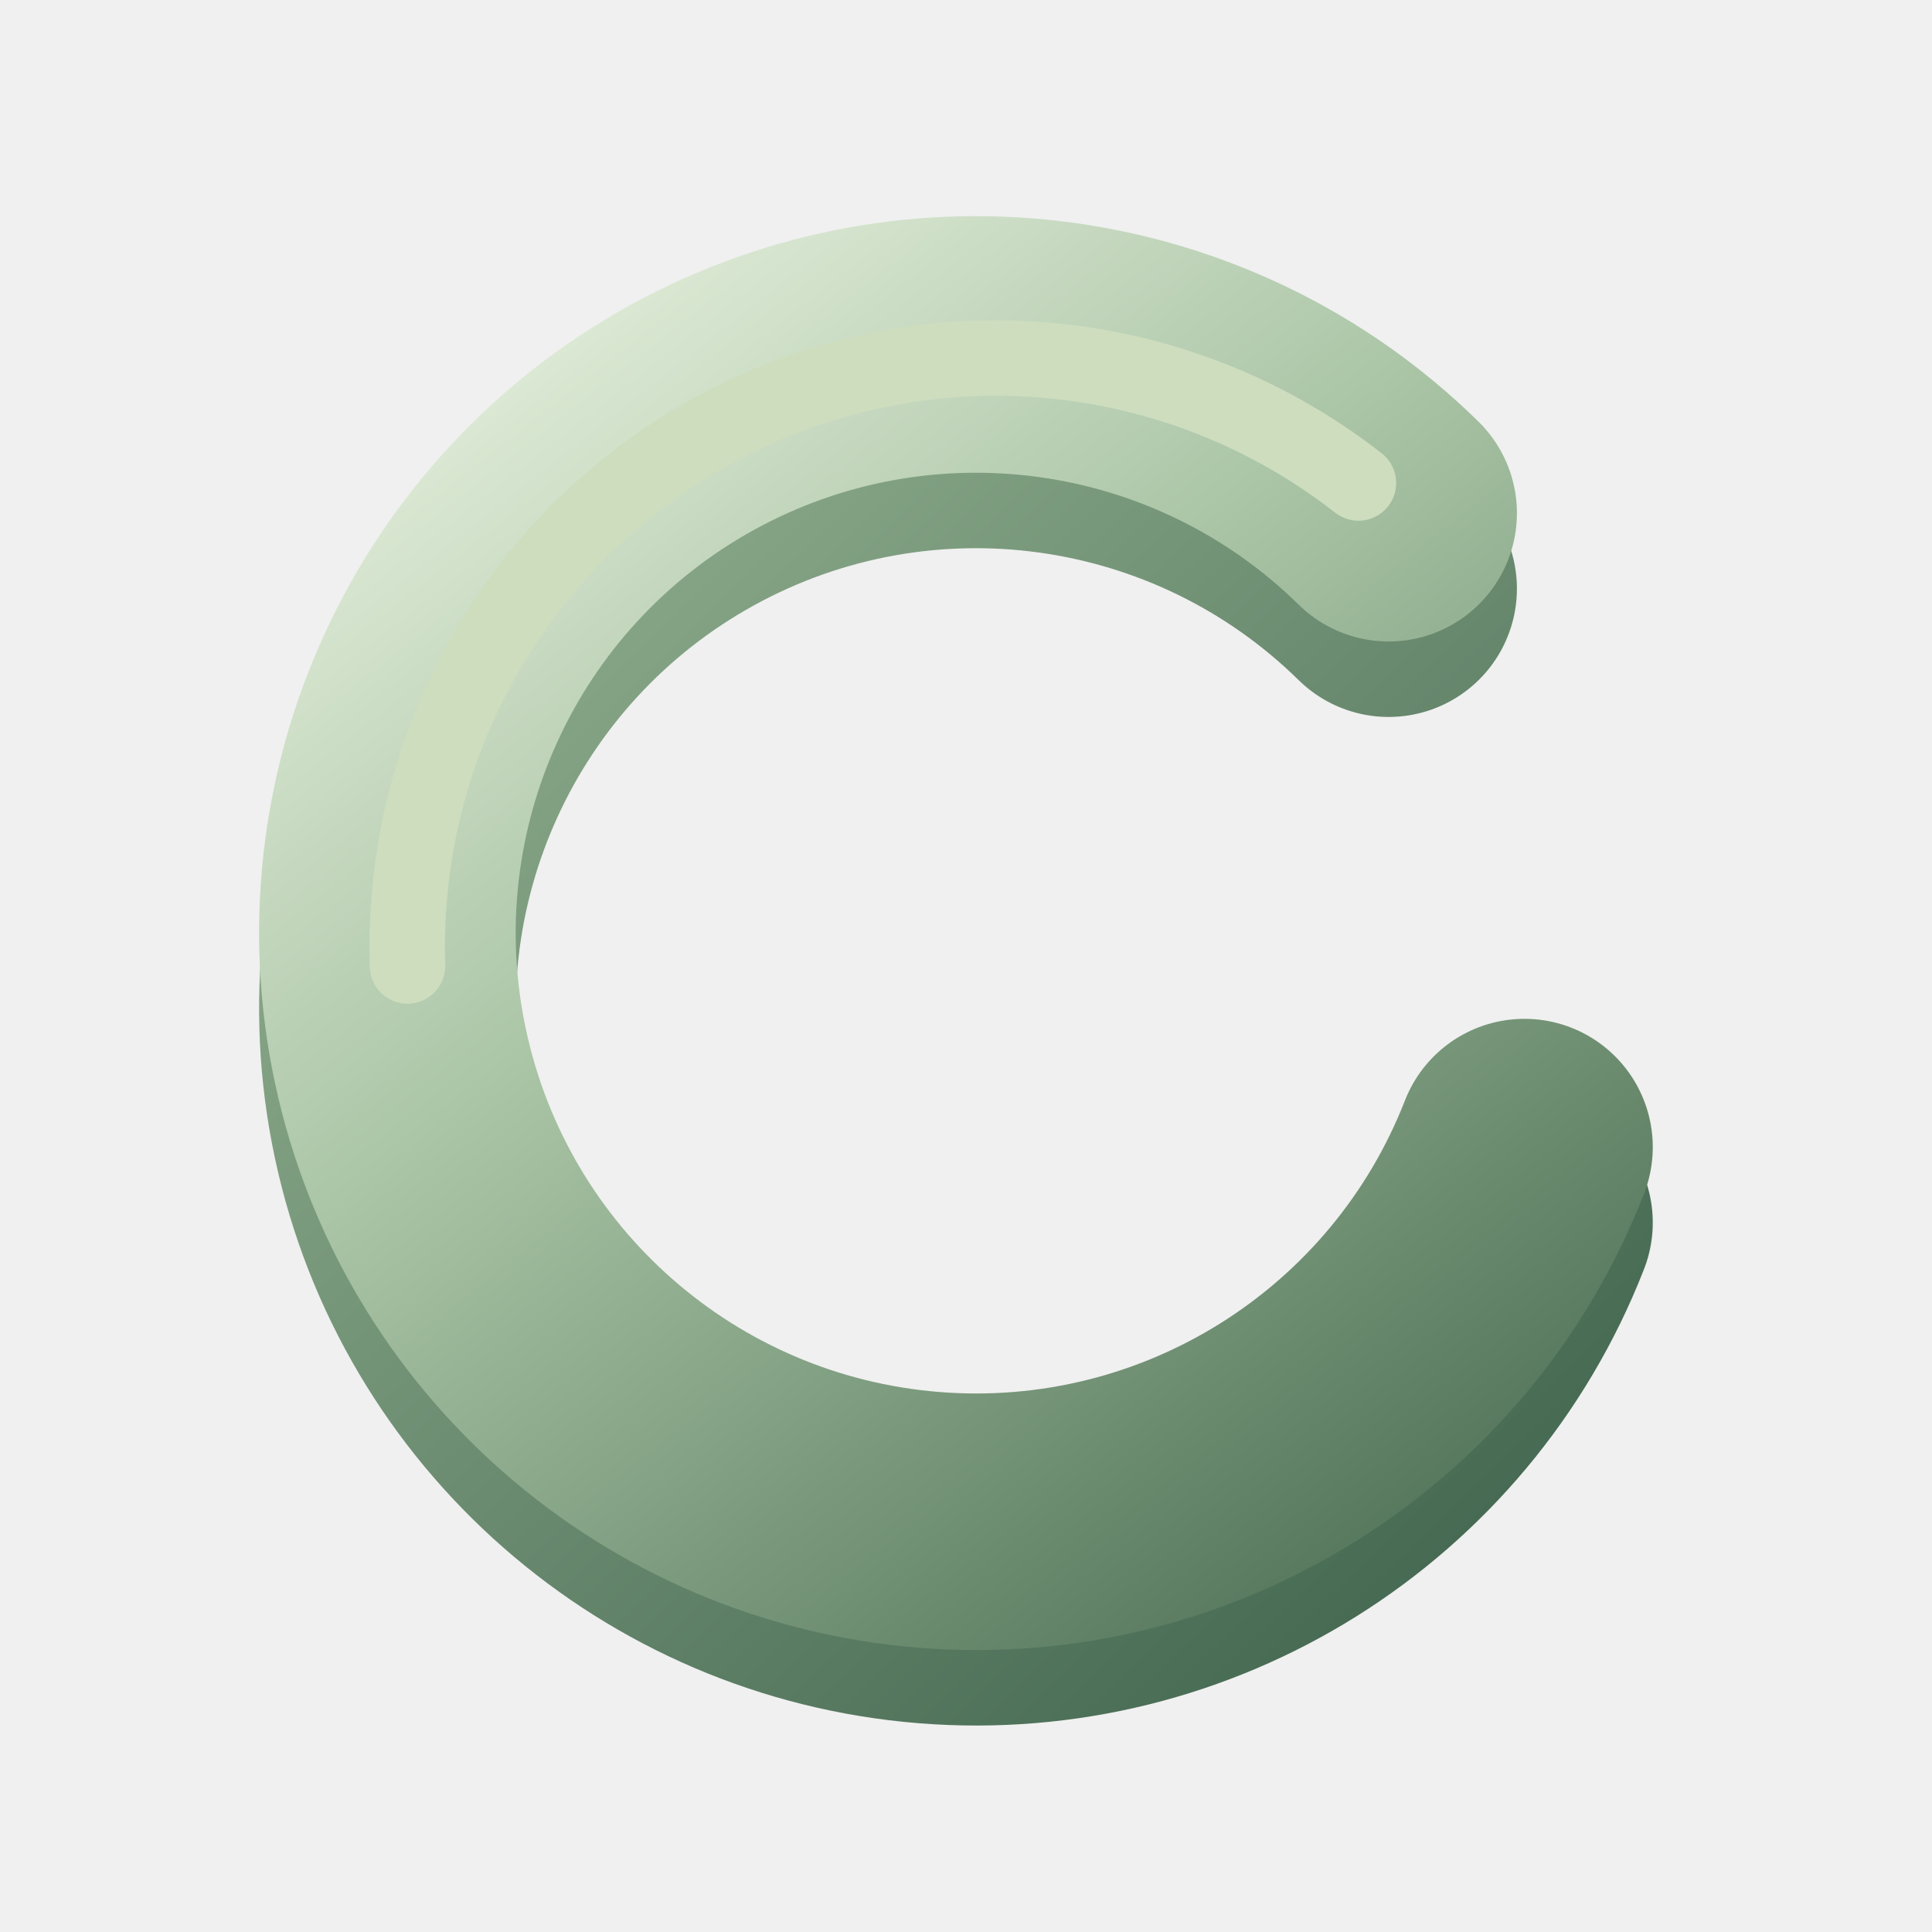
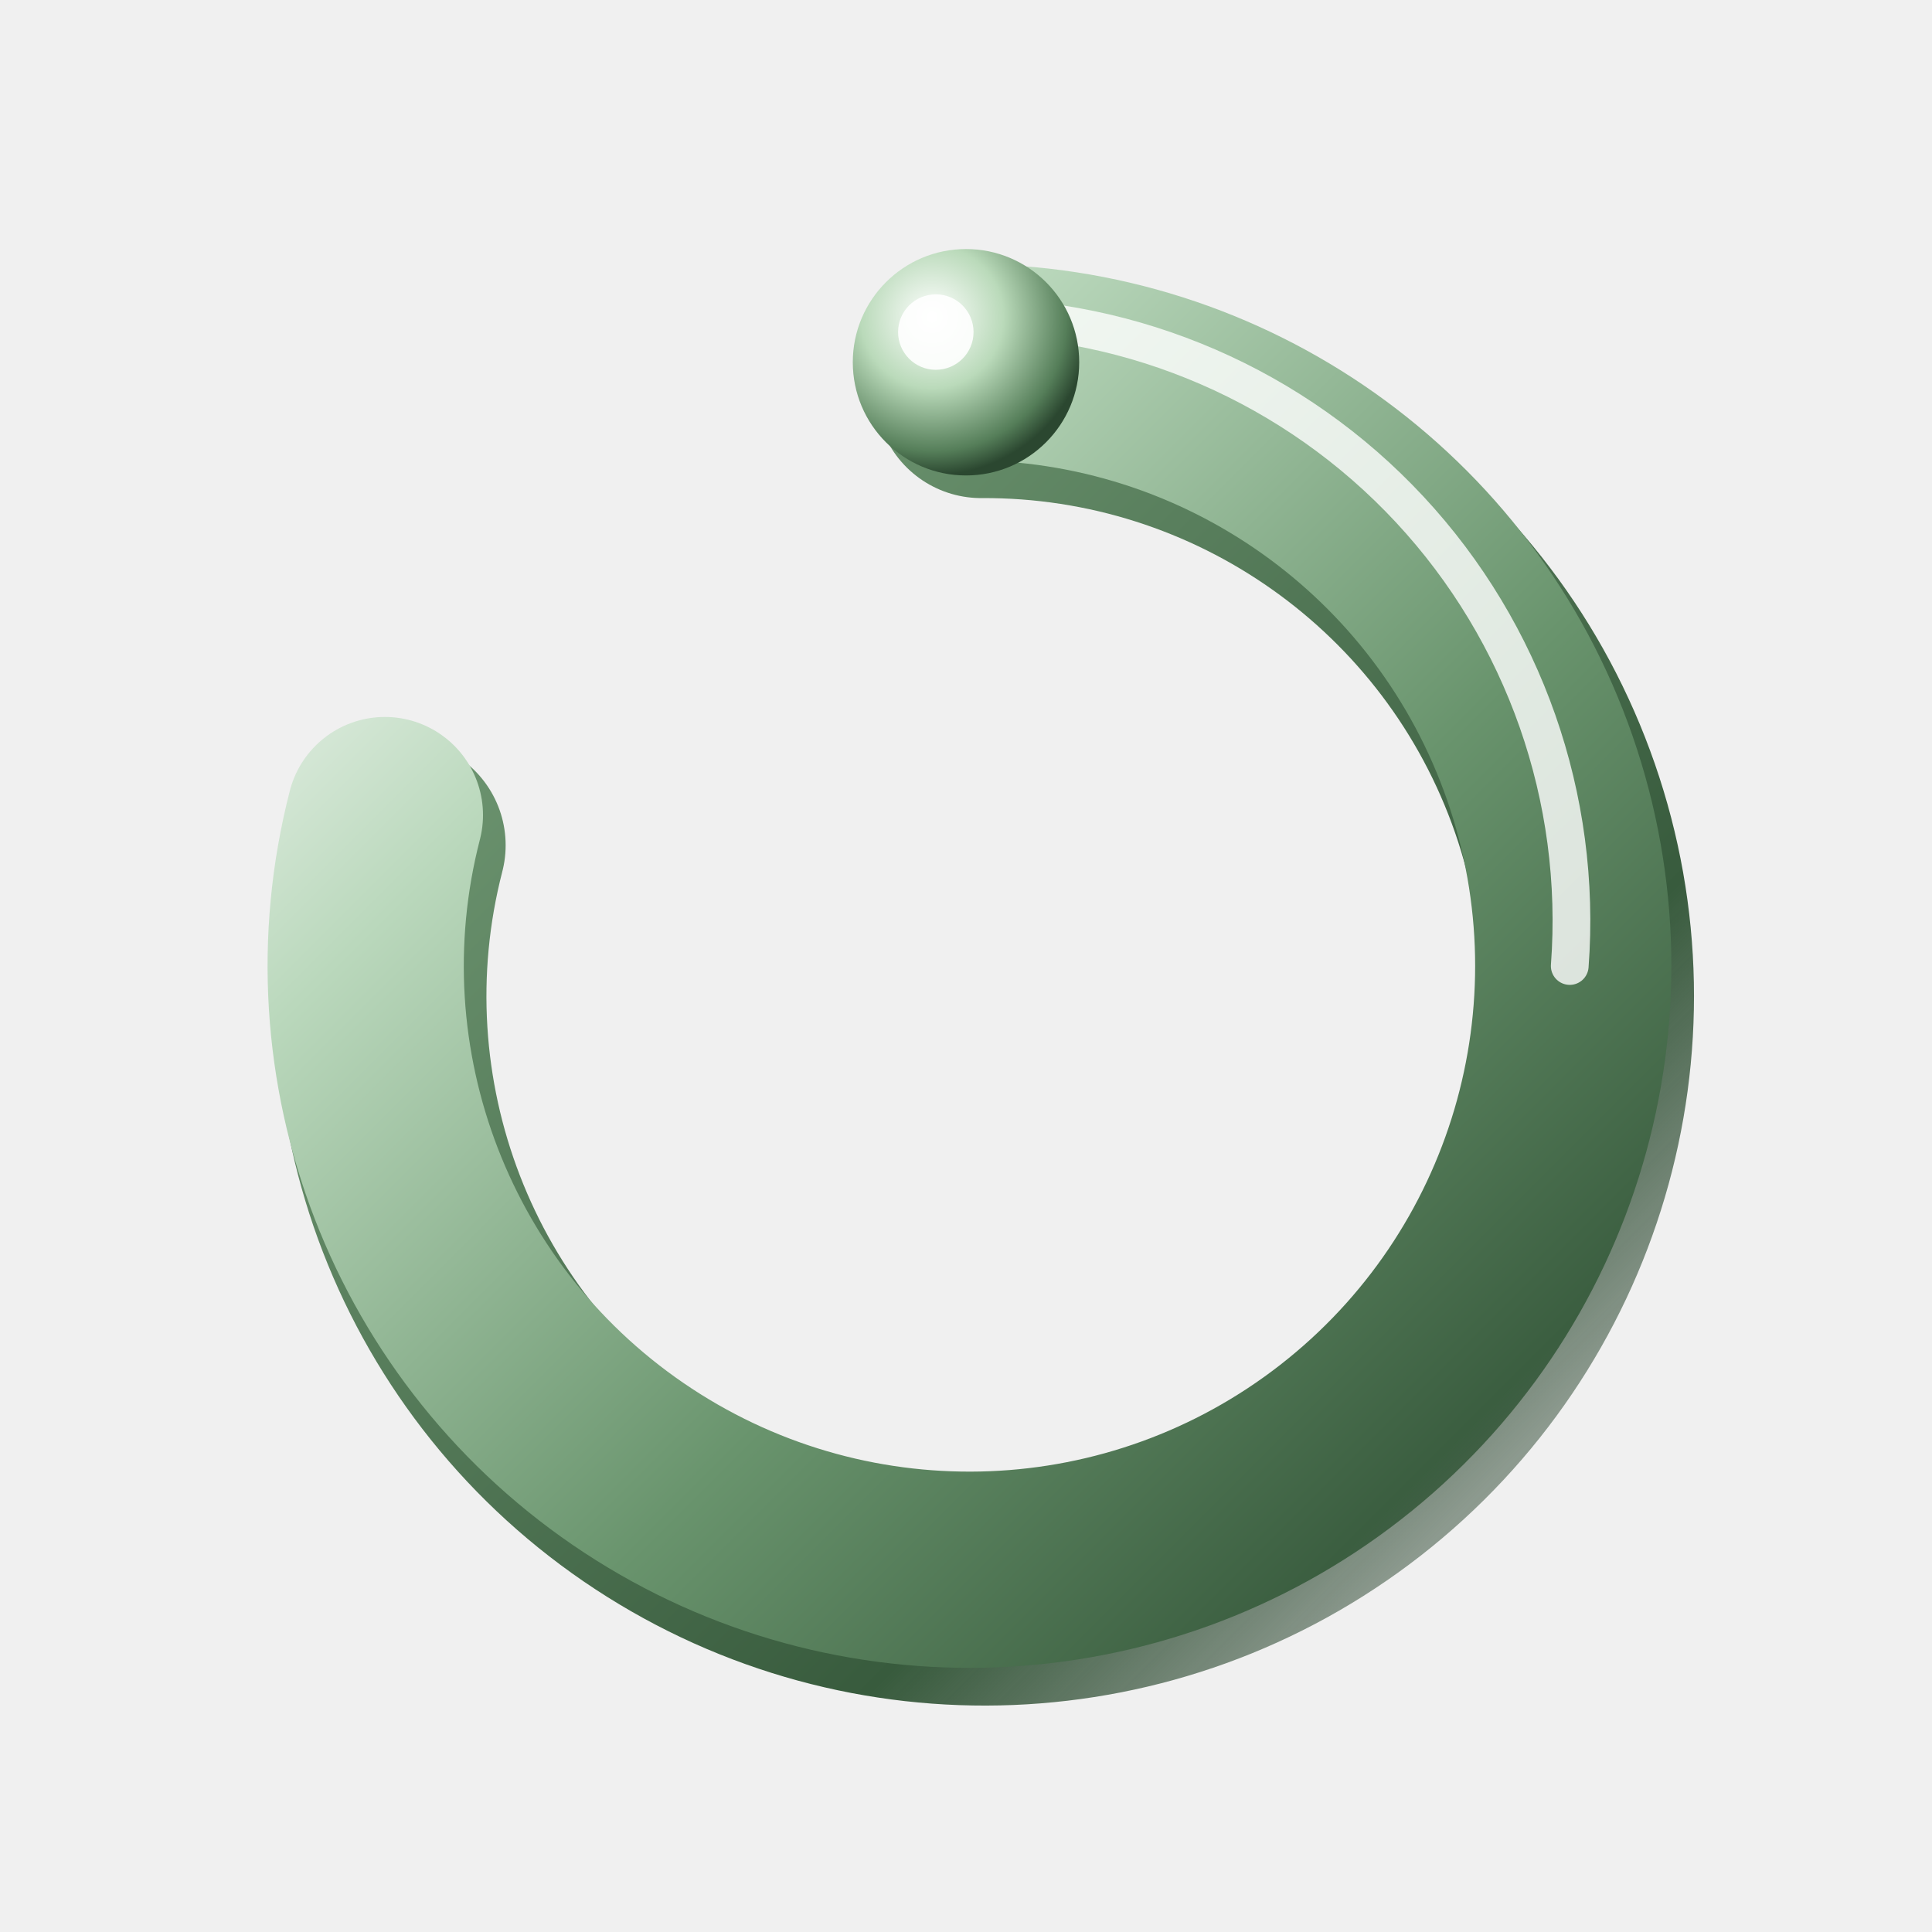
- <svg xmlns="http://www.w3.org/2000/svg" viewBox="0 0 128 128">
+ <svg xmlns="http://www.w3.org/2000/svg" viewBox="0 0 128 128" role="img" aria-labelledby="loading-title">
  <defs>
-     <linearGradient id="loading-side" x1="25" y1="30" x2="100" y2="108" gradientUnits="userSpaceOnUse">
-       <stop stop-color="#91af8f" />
-       <stop offset="1" stop-color="#3f634d" />
+     <filter id="loading-shadow" x="12" y="88" width="104" height="34" filterUnits="userSpaceOnUse">
+       <feGaussianBlur stdDeviation="3" />
+     </filter>
+     <linearGradient id="load-track" x1="22" y1="22" x2="106" y2="106" gradientUnits="userSpaceOnUse">
+       <stop stop-color="#ffffff" />
+       <stop offset="0.25" stop-color="#bad8bc" />
+       <stop offset="0.6" stop-color="#69946d" />
+       <stop offset="0.88" stop-color="#3b5e40" />
+       <stop offset="1" stop-color="#243c28" stop-opacity="0.2" />
    </linearGradient>
-     <radialGradient id="loading-face" cx=".3" cy=".18" r=".9">
-       <stop stop-color="#f0f5e9" />
-       <stop offset=".5" stop-color="#bed1b4" />
-       <stop offset="1" stop-color="#6e9474" />
+     <linearGradient id="load-side" x1="26" y1="26" x2="108" y2="108" gradientUnits="userSpaceOnUse">
+       <stop stop-color="#7aa37d" />
+       <stop offset="0.7" stop-color="#385b3d" />
+       <stop offset="1" stop-color="#1c3020" stop-opacity="0.1" />
+     </linearGradient>
+     <radialGradient id="load-head" cx="0.35" cy="0.3" r="0.7">
+       <stop stop-color="#ffffff" />
+       <stop offset="0.45" stop-color="#badaba" />
+       <stop offset="0.85" stop-color="#557e59" />
+       <stop offset="1" stop-color="#2b4730" />
    </radialGradient>
-     <linearGradient id="loading-rim" x1="30" y1="25" x2="92" y2="104" gradientUnits="userSpaceOnUse">
-       <stop stop-color="#dfebd7" />
-       <stop offset=".4" stop-color="#a8c3a4" />
-       <stop offset="1" stop-color="#54765b" />
-     </linearGradient>
  </defs>
-   <path d="M92 34A39 39 0 1 0 101 76" transform="translate(0 5)" fill="none" stroke="url(#loading-side)" stroke-width="17" stroke-linecap="round" />
-   <path d="M92 34A39 39 0 1 0 101 76" fill="none" stroke="url(#loading-rim)" stroke-width="17" stroke-linecap="round" />
-   <path d="M90 32A39 39 0 0 0 27 64" fill="none" stroke="#cdddbe" stroke-width="5" stroke-linecap="round" />
+   <g id="loading-body">
+     <path d="M64 24 A40 40 0 1 1 25.5 54" fill="none" stroke="url(#load-side)" stroke-width="14" stroke-linecap="round" transform="translate(1, 2)" />
+     <path d="M64 24 A40 40 0 1 1 25.5 54" fill="none" stroke="url(#load-track)" stroke-width="13" stroke-linecap="round" />
+     <path d="M64 21 A40 40 0 0 1 104 64" fill="none" stroke="#ffffff" stroke-width="2.5" stroke-linecap="round" opacity="0.8" />
+     <circle cx="64" cy="24" r="7.5" fill="url(#load-head)" />
+     <circle cx="62" cy="22" r="2.5" fill="#ffffff" opacity="0.9" />
+   </g>
</svg>
